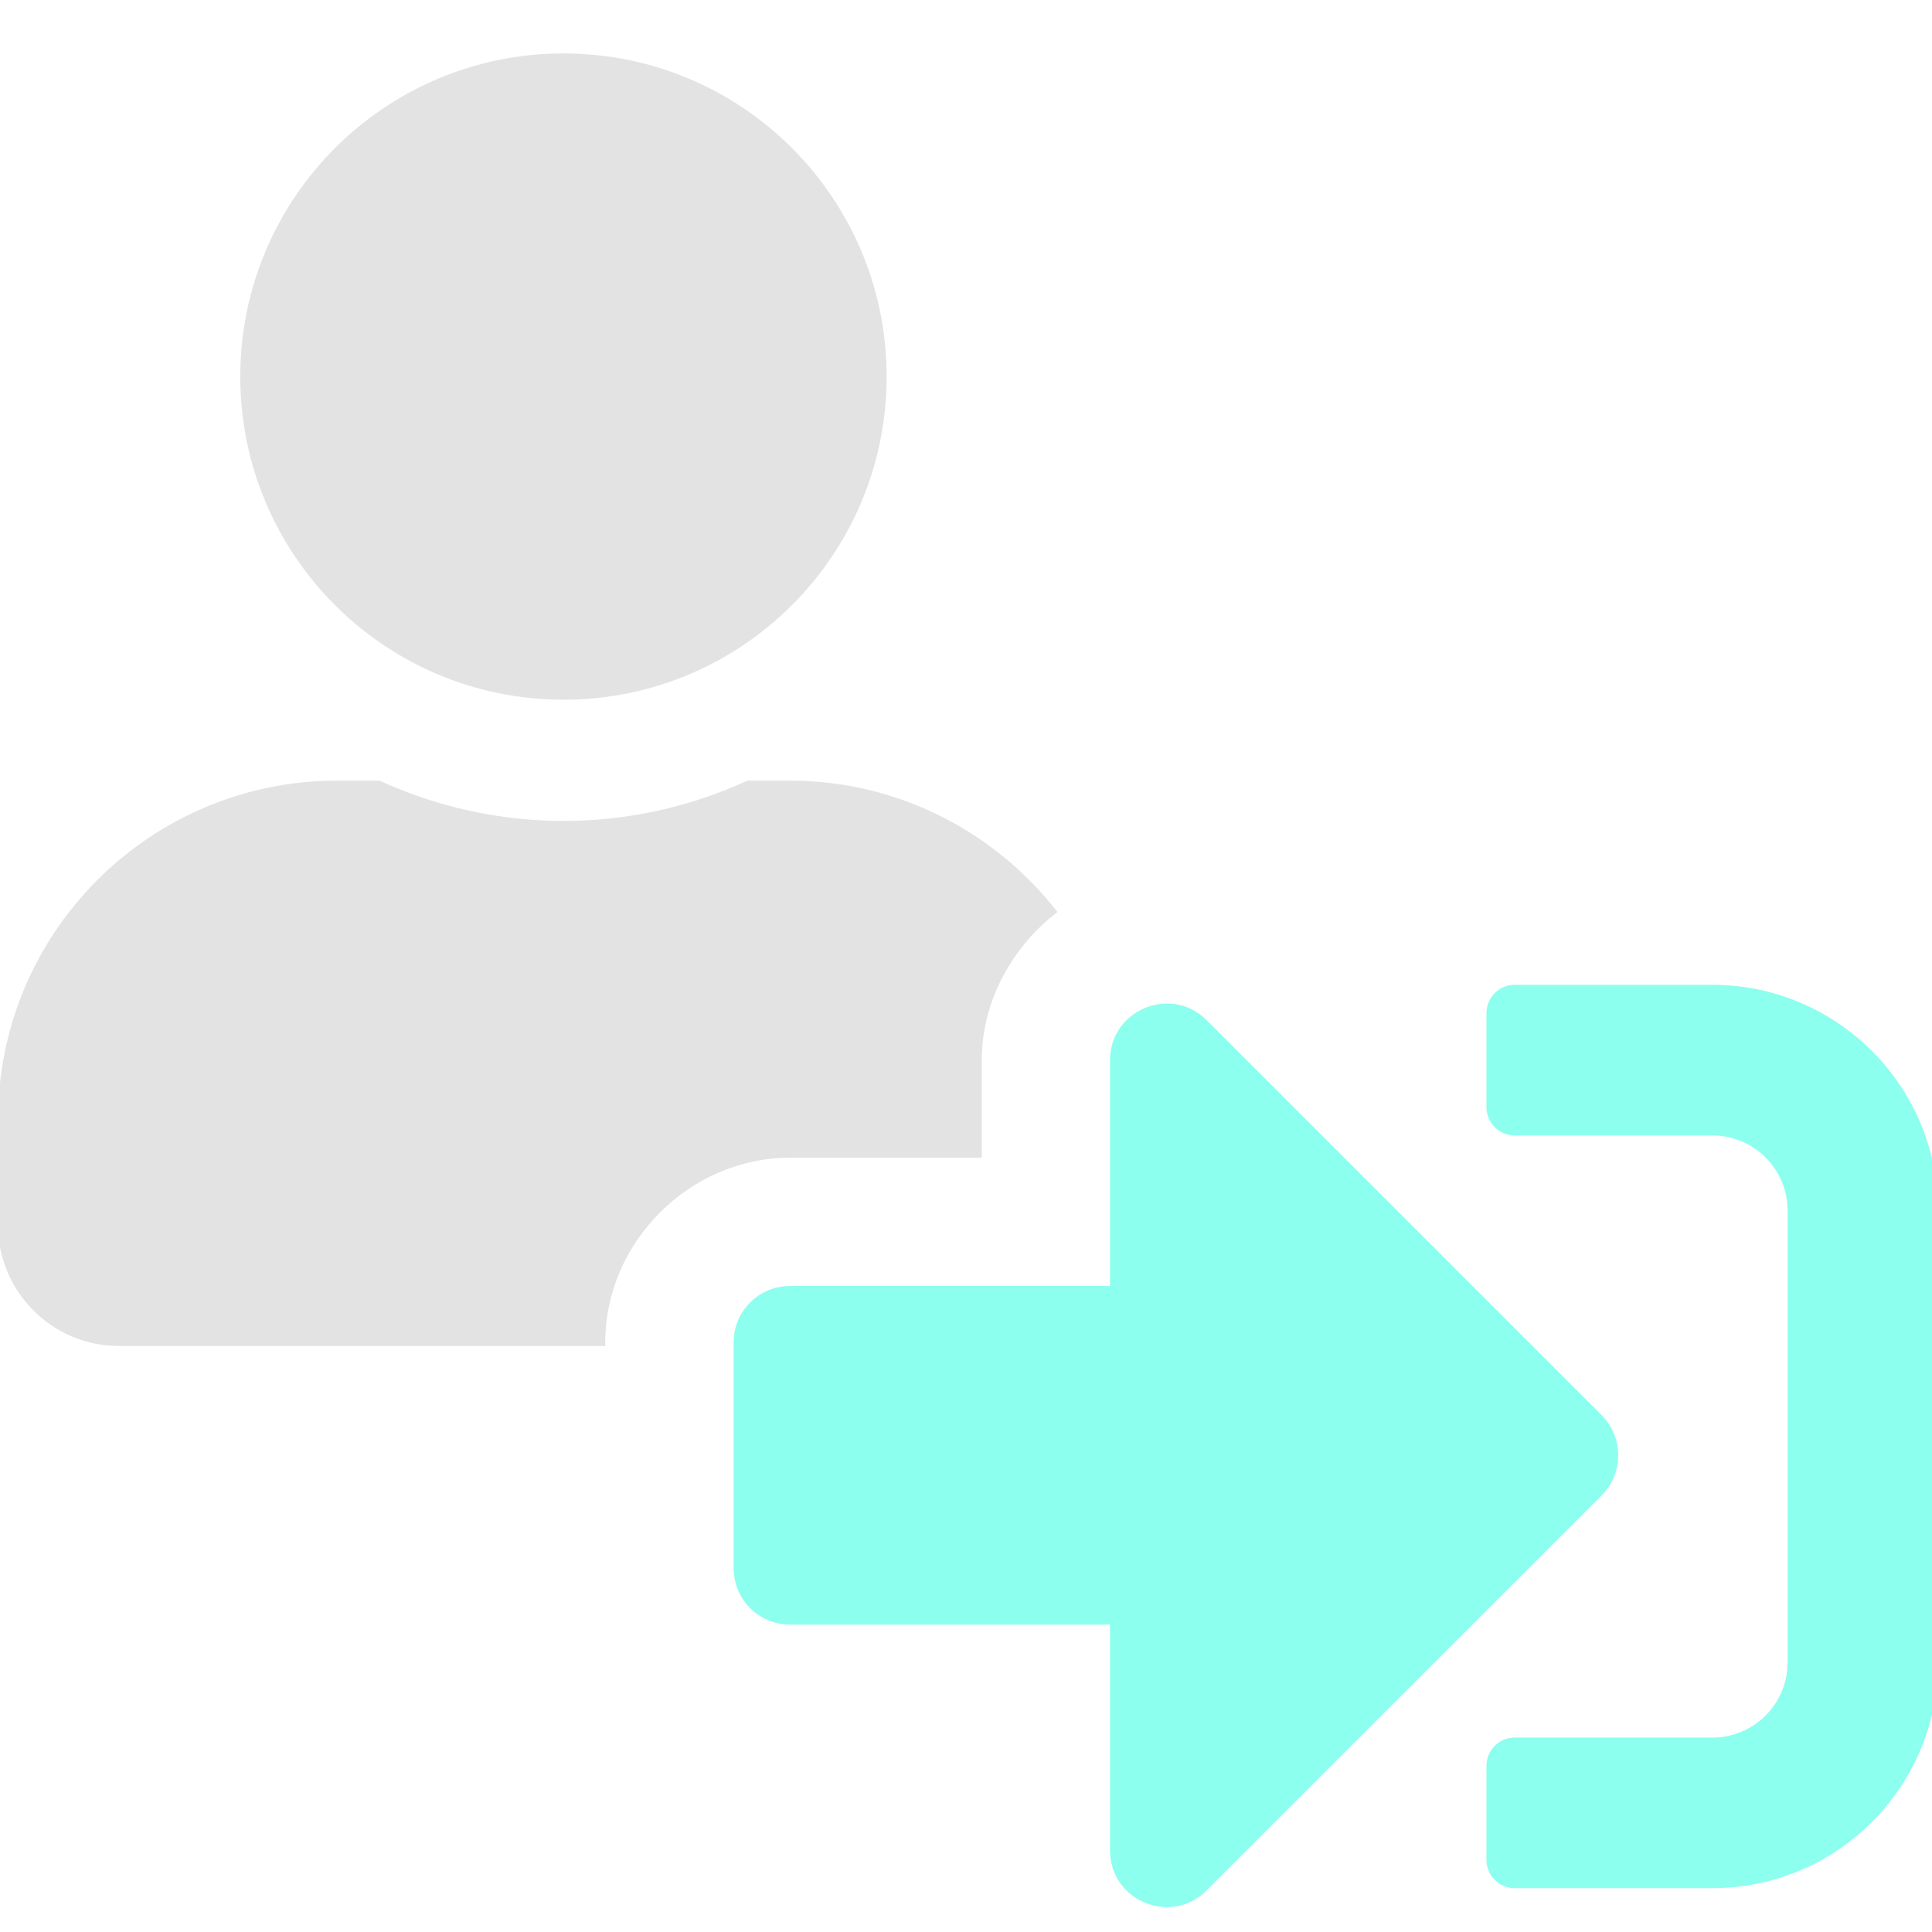
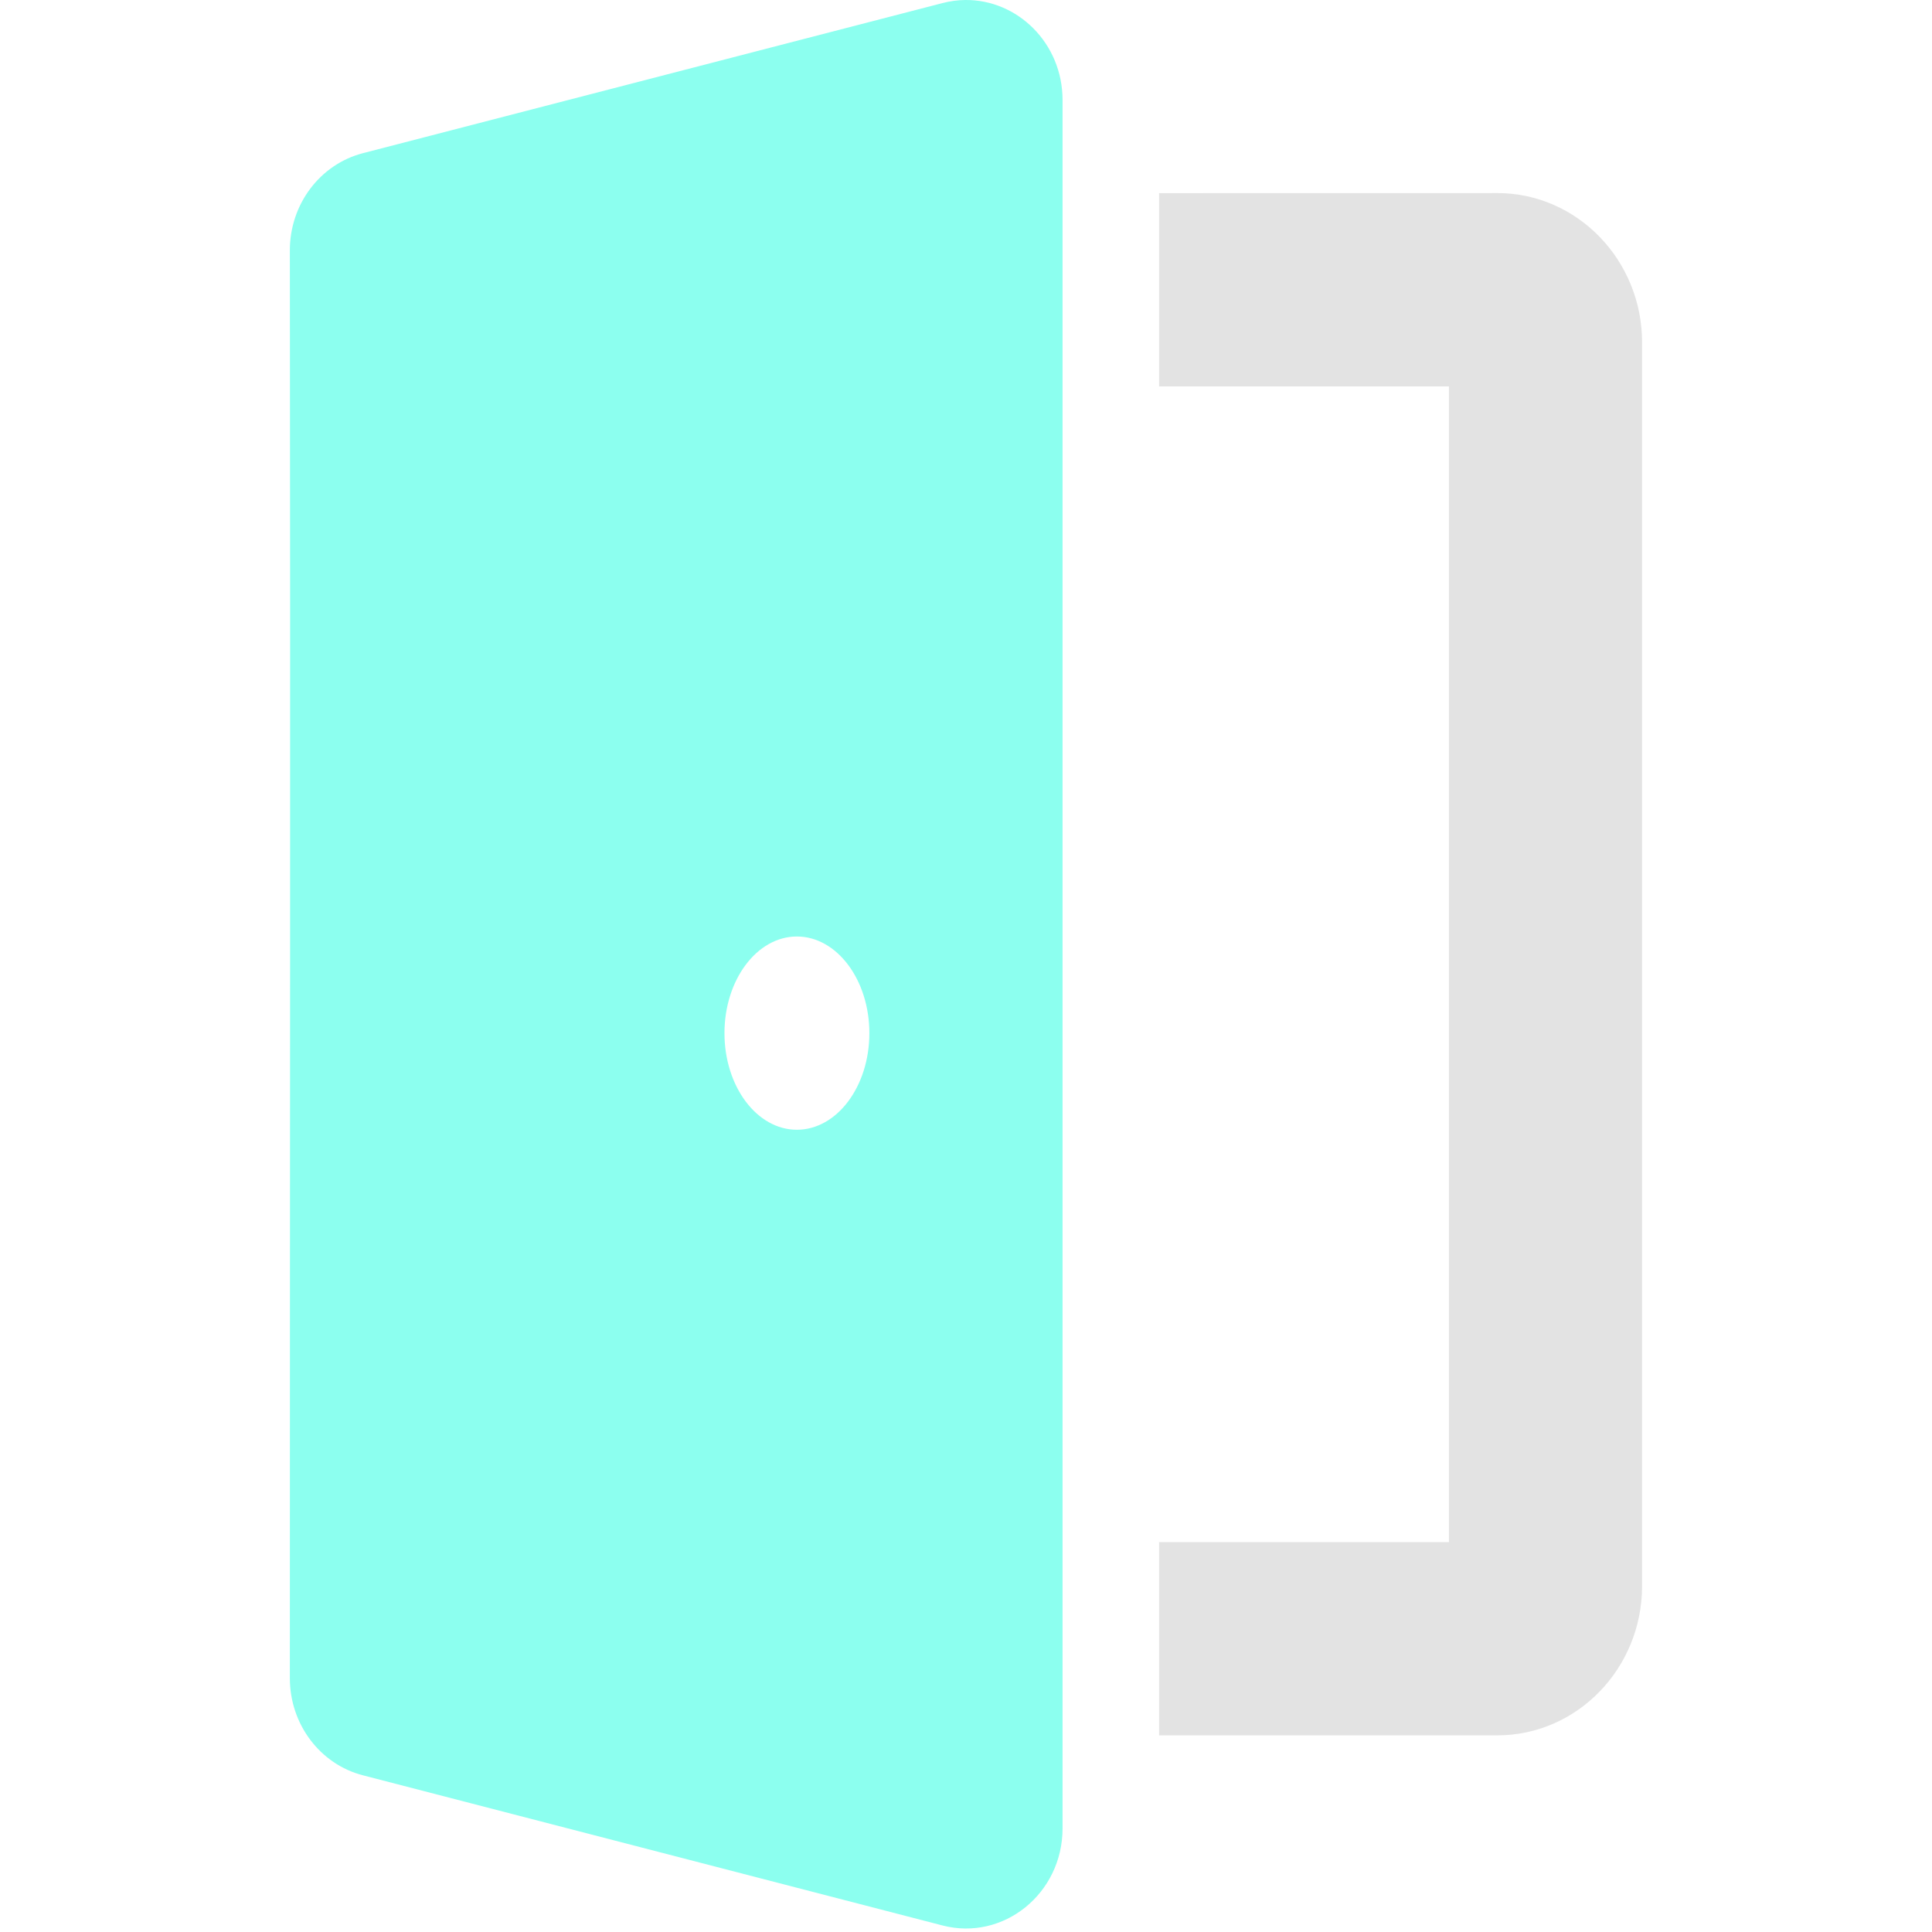
<svg xmlns="http://www.w3.org/2000/svg" width="32" height="32" viewBox="0 0 8.467 8.467" version="1.1" id="svg8">
+   <path style="stroke-width:0.05;fill:#e3e3e3;fill-opacity:1" d="M 19.199,3.199 V 6.4 H 24 C 24,12.781 24,19.162 24,25.543 h -4.801 v 3.201 h 5.602 c 1.323,0 2.398,-1.11 2.398,-2.473 -0.002,-6.879 0,-13.711 0,-20.6 0,-1.363 -1.075,-2.473 -2.398,-2.473 z" transform="scale(0.2645833)" id="path839" />
+   <path id="path837" style="stroke-width:0.05;fill:#8cffef;fill-opacity:1" d="M 15.988 0 C 15.865 0.001 15.738 0.018 15.611 0.051 L 6.012 2.537 C 5.299 2.722 4.801 3.385 4.801 4.146 C 4.812 12.052 4.801 19.909 4.801 27.797 C 4.801 28.558 5.299 29.222 6.012 29.406 L 15.611 31.893 C 16.621 32.155 17.6 31.364 17.6 30.285 L 17.6 1.658 C 17.6 0.714 16.852 -0.009 15.988 0 z M 13.199 15.512 C 13.862 15.512 14.4 16.23 14.4 17.113 C 14.4 17.997 13.862 18.713 13.199 18.713 C 12.537 18.713 12 17.997 12 17.113 C 12 16.23 12.537 15.512 13.199 15.512 z " transform="scale(0.2645833)" />
  <defs id="defs2">
    <style id="style1399">.cls-1{fill:#e3e3e3;}</style>
    <style id="style1399-1">.cls-1{fill:#e3e3e3;}</style>
    <style id="style1399-5">.cls-1{fill:#e3e3e3;}</style>
    <style id="style1399-8">.cls-1{fill:#e3e3e3;}</style>
    <style id="style1399-7">.cls-1{fill:#e3e3e3;}</style>
    <style id="style1399-1-5">.cls-1{fill:#e3e3e3;}</style>
    <style id="style1399-5-6">.cls-1{fill:#e3e3e3;}</style>
    <style id="style1399-8-9">.cls-1{fill:#e3e3e3;}</style>
    <style id="style1399-2">.cls-1{fill:#e3e3e3;}</style>
    <style id="style1399-1-1">.cls-1{fill:#e3e3e3;}</style>
    <style id="style1399-5-5">.cls-1{fill:#e3e3e3;}</style>
    <style id="style1399-8-99">.cls-1{fill:#e3e3e3;}</style>
  </defs>
-   <path style="fill:#e3e3e3;fill-opacity:1;stroke-width:0.042" d="M 9.334 0.885 C 6.378 0.885 3.98 3.282 3.98 6.238 C 3.98 9.195 6.378 11.59 9.334 11.59 C 12.29 11.59 14.686 9.195 14.686 6.238 C 14.686 3.282 12.29 0.885 9.334 0.885 z M 5.586 12.93 C 2.483 12.93 -0.033 15.446 -0.033 18.549 L -0.033 20.289 C -0.033 21.397 0.865 22.295 1.973 22.295 L 10.025 22.295 L 10.025 22.238 C 10.025 20.574 11.423 19.176 13.088 19.176 L 16.262 19.176 L 16.262 17.559 C 16.262 16.56 16.788 15.66 17.516 15.107 C 16.487 13.784 14.885 12.93 13.08 12.93 L 12.381 12.93 C 11.453 13.356 10.421 13.598 9.334 13.598 C 8.247 13.598 7.218 13.356 6.285 12.93 L 5.586 12.93 z " transform="scale(0.2645833)" id="path833" />
-   <path style="fill:#8cffef;fill-opacity:1;stroke-width:0.042" d="M 25.088 16.312 C 24.831 16.312 24.621 16.524 24.621 16.781 L 24.621 18.34 C 24.621 18.597 24.831 18.807 25.088 18.807 L 28.361 18.807 C 29.051 18.807 29.609 19.363 29.609 20.053 L 29.609 27.535 C 29.609 28.225 29.051 28.781 28.361 28.781 L 25.088 28.781 C 24.831 28.781 24.621 28.991 24.621 29.248 L 24.621 30.807 C 24.621 31.064 24.831 31.275 25.088 31.275 L 28.361 31.275 C 30.426 31.275 32.102 29.6 32.102 27.535 L 32.102 20.053 C 32.102 17.988 30.426 16.312 28.361 16.312 L 25.088 16.312 z M 19.223 16.629 C 18.783 16.68 18.387 17.037 18.387 17.561 L 18.387 21.301 L 13.088 21.301 C 12.57 21.301 12.152 21.716 12.152 22.234 L 12.152 25.977 C 12.152 26.495 12.57 26.91 13.088 26.91 L 18.387 26.91 L 18.387 30.652 C 18.387 31.49 19.4 31.899 19.984 31.314 L 26.531 24.768 C 26.894 24.401 26.894 23.81 26.531 23.443 L 19.984 16.896 C 19.765 16.677 19.486 16.598 19.223 16.629 z " transform="scale(0.2645833)" id="path829" />
</svg>
